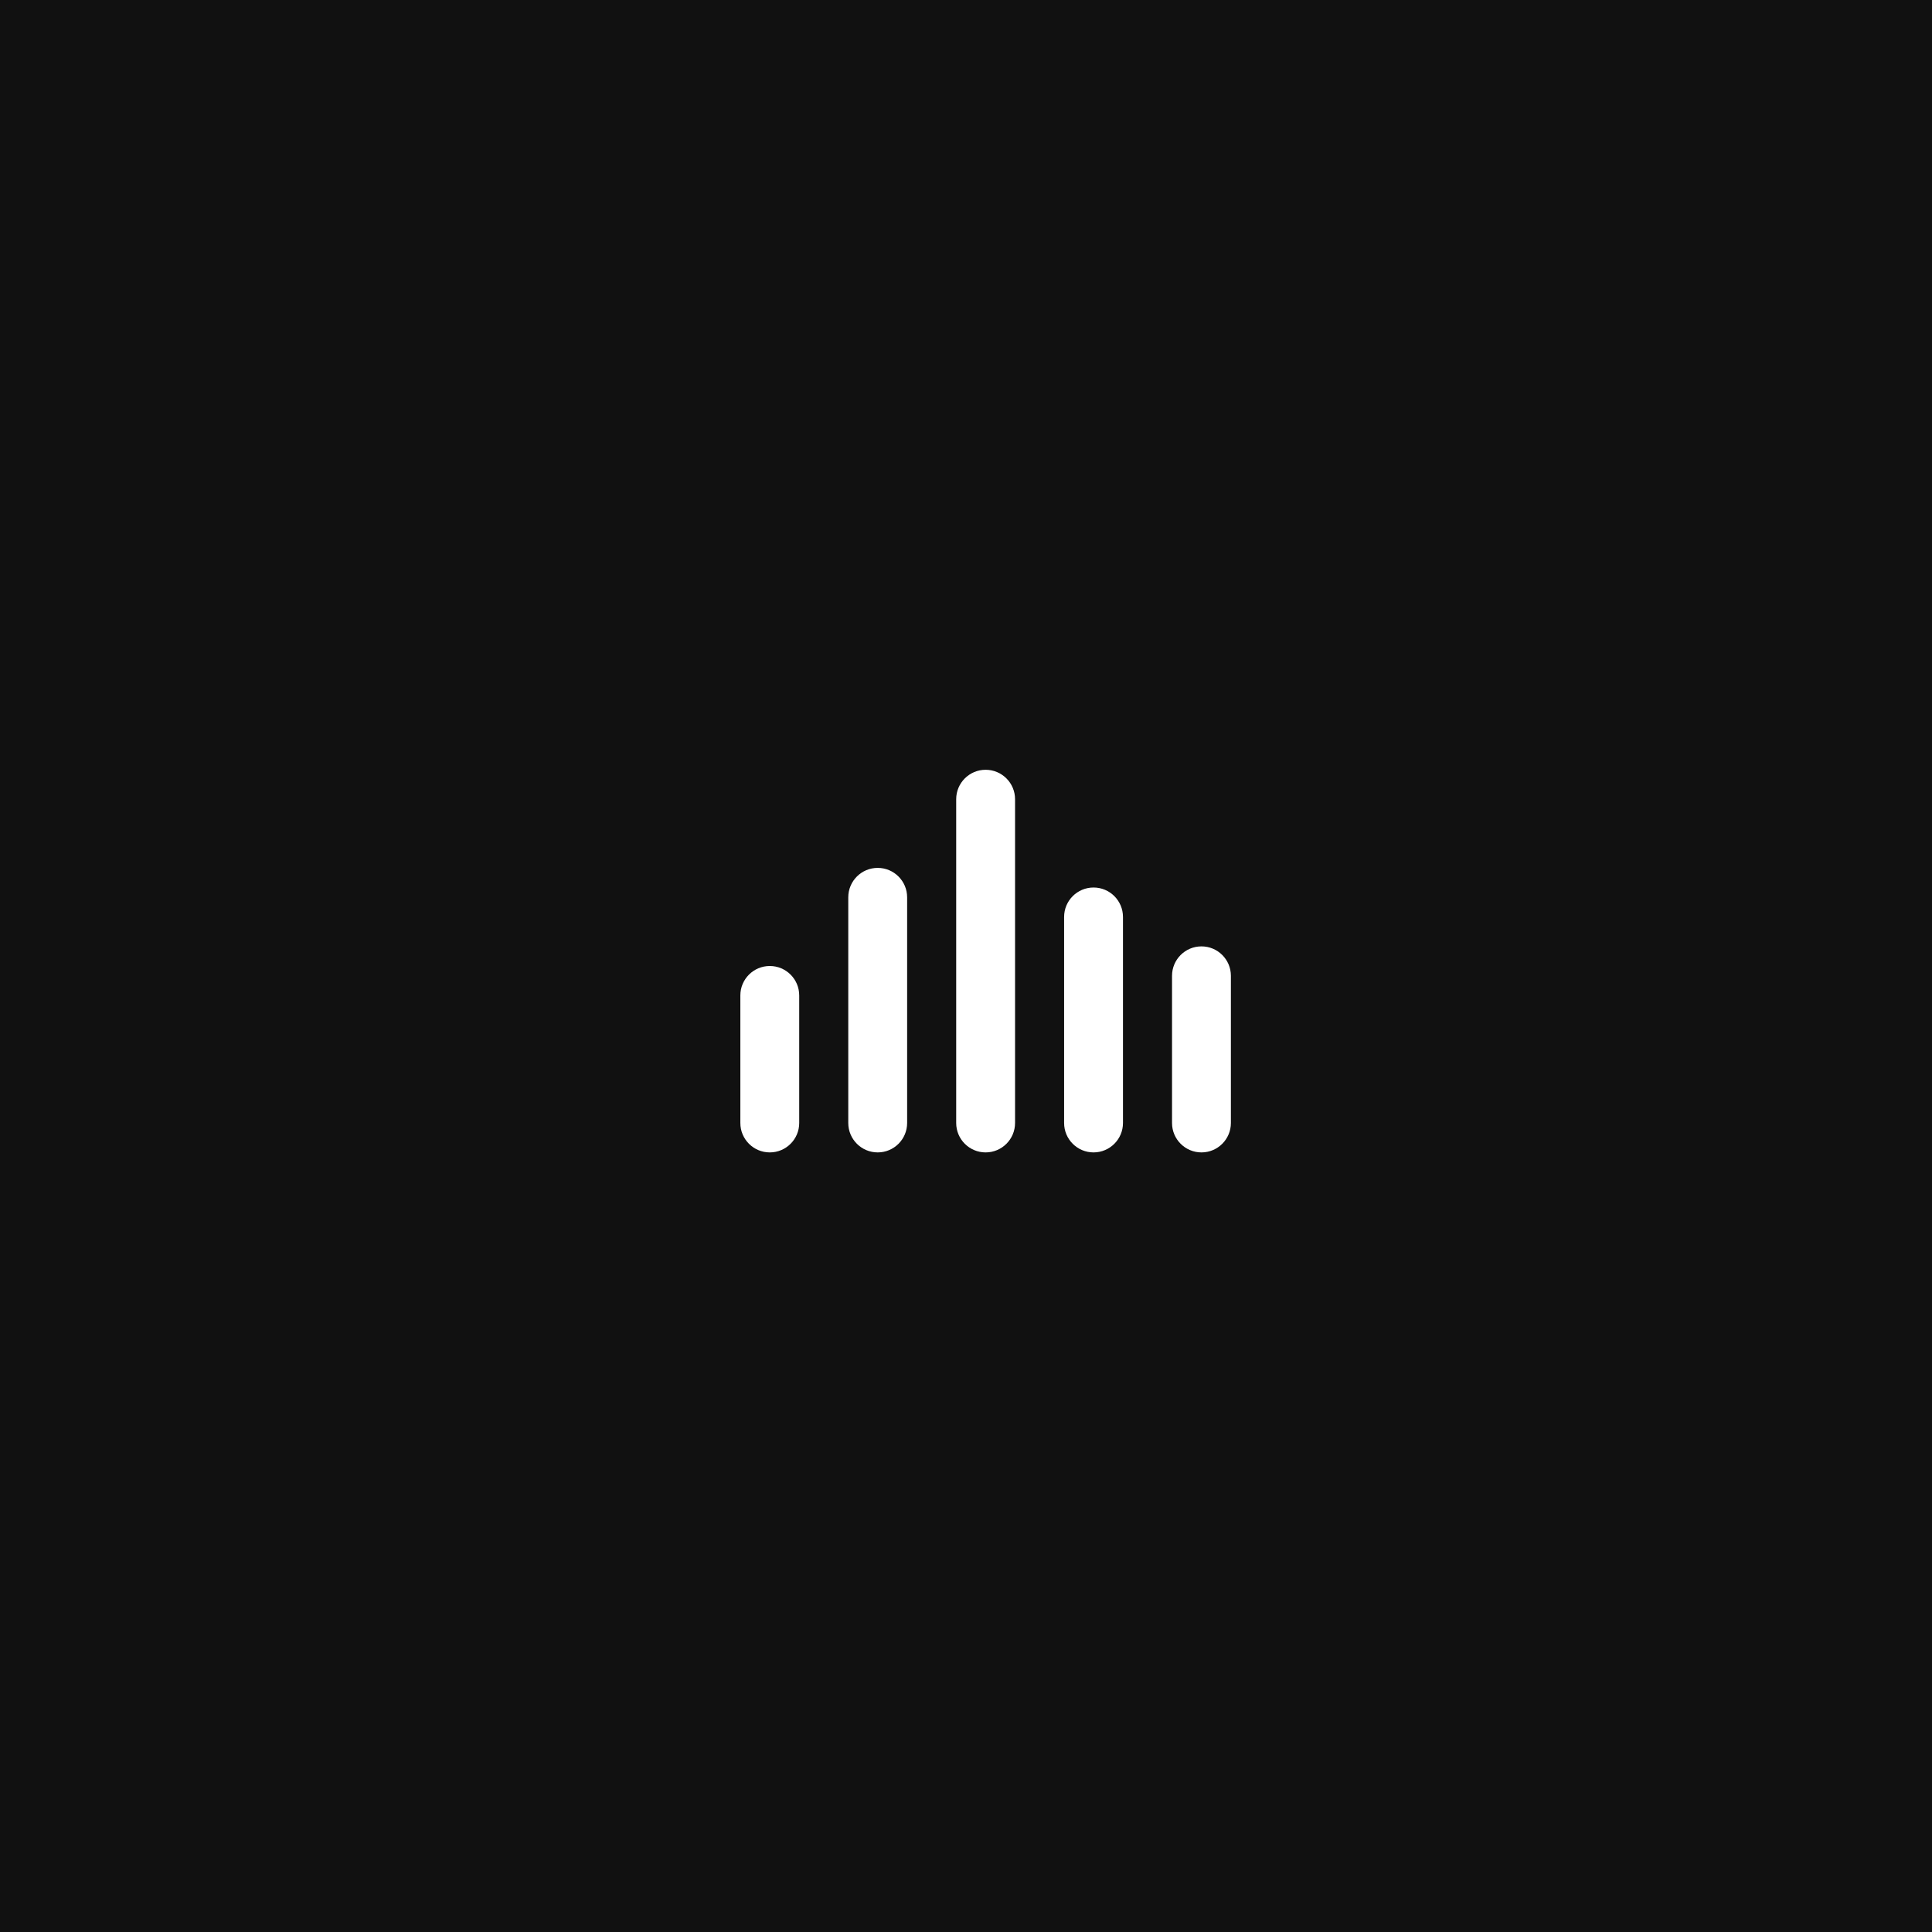
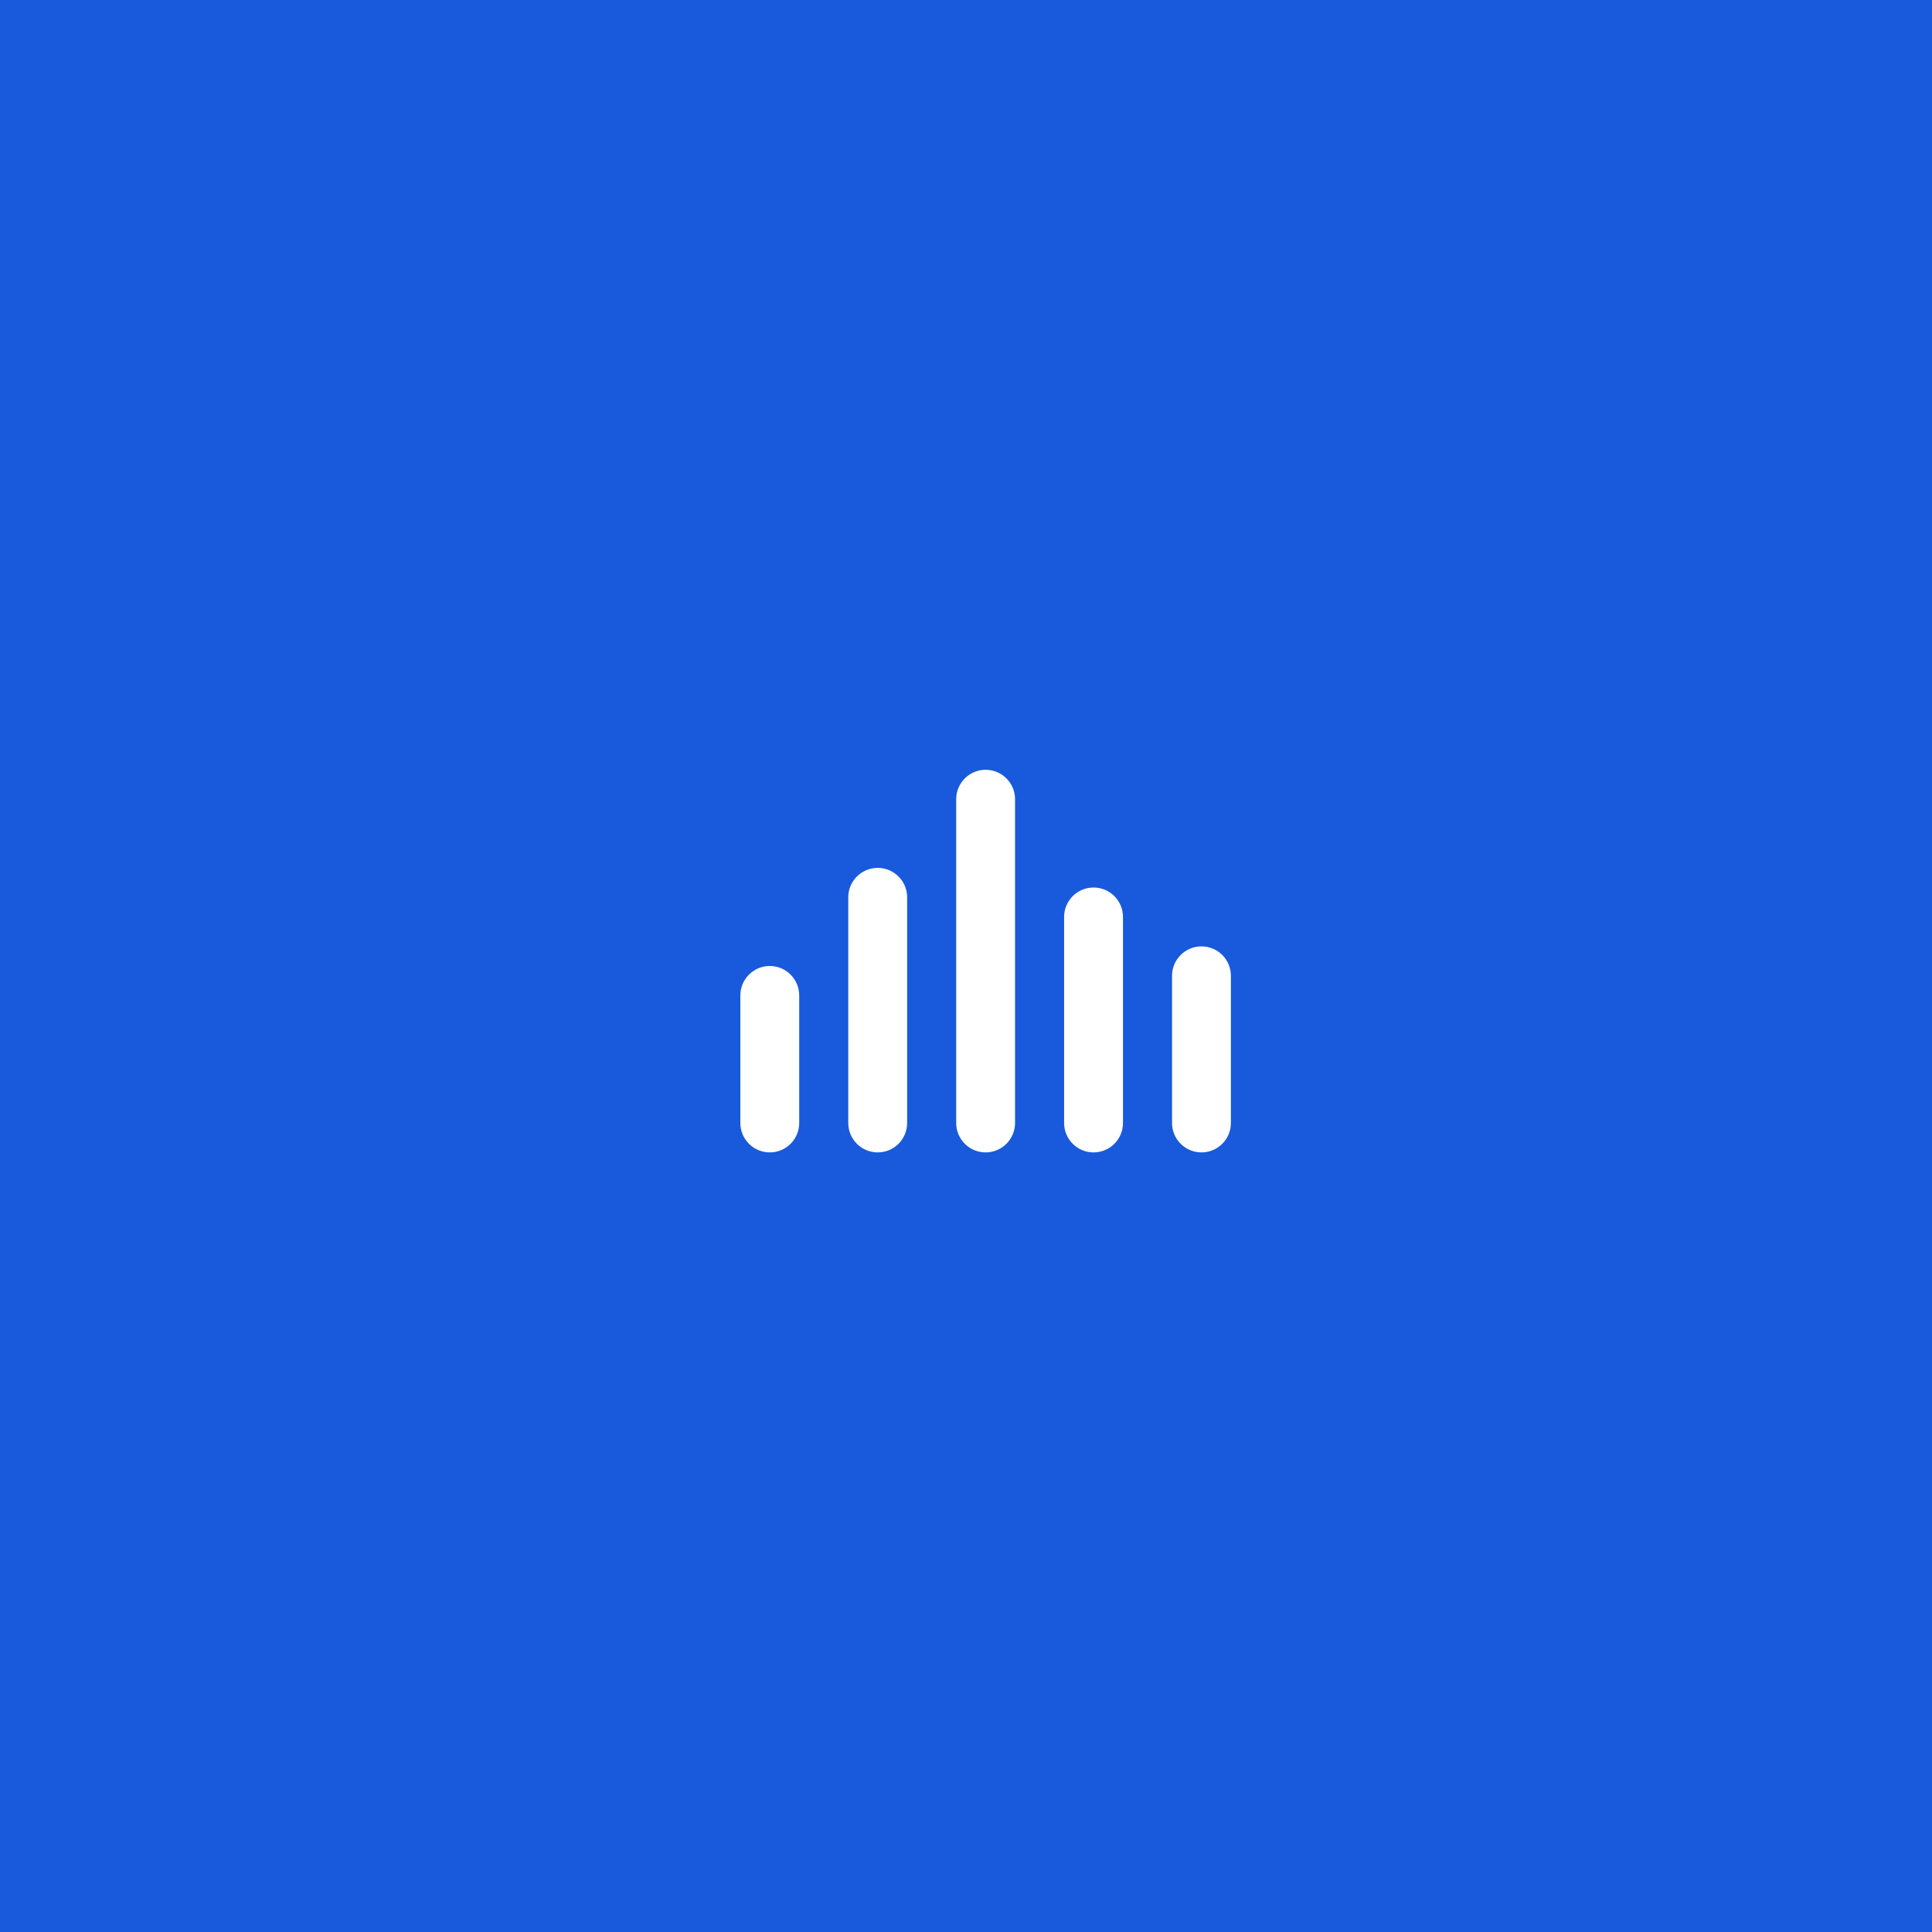
<svg xmlns="http://www.w3.org/2000/svg" viewBox="0 0 1024 1024" role="img" aria-labelledby="title desc">
-   <rect width="1024" height="1024" fill="#111111" />
+   <rect width="1024" height="1024" fill="#185ADB" />
  <g transform="translate(356 356) scale(2.6)" fill="#FFFFFF">
    <rect x="14" y="60" width="12" height="38" rx="6" />
    <rect x="36" y="40" width="12" height="58" rx="6" />
    <rect x="58" y="20" width="12" height="78" rx="6" />
    <rect x="80" y="44" width="12" height="54" rx="6" />
    <rect x="102" y="56" width="12" height="42" rx="6" />
  </g>
</svg>
